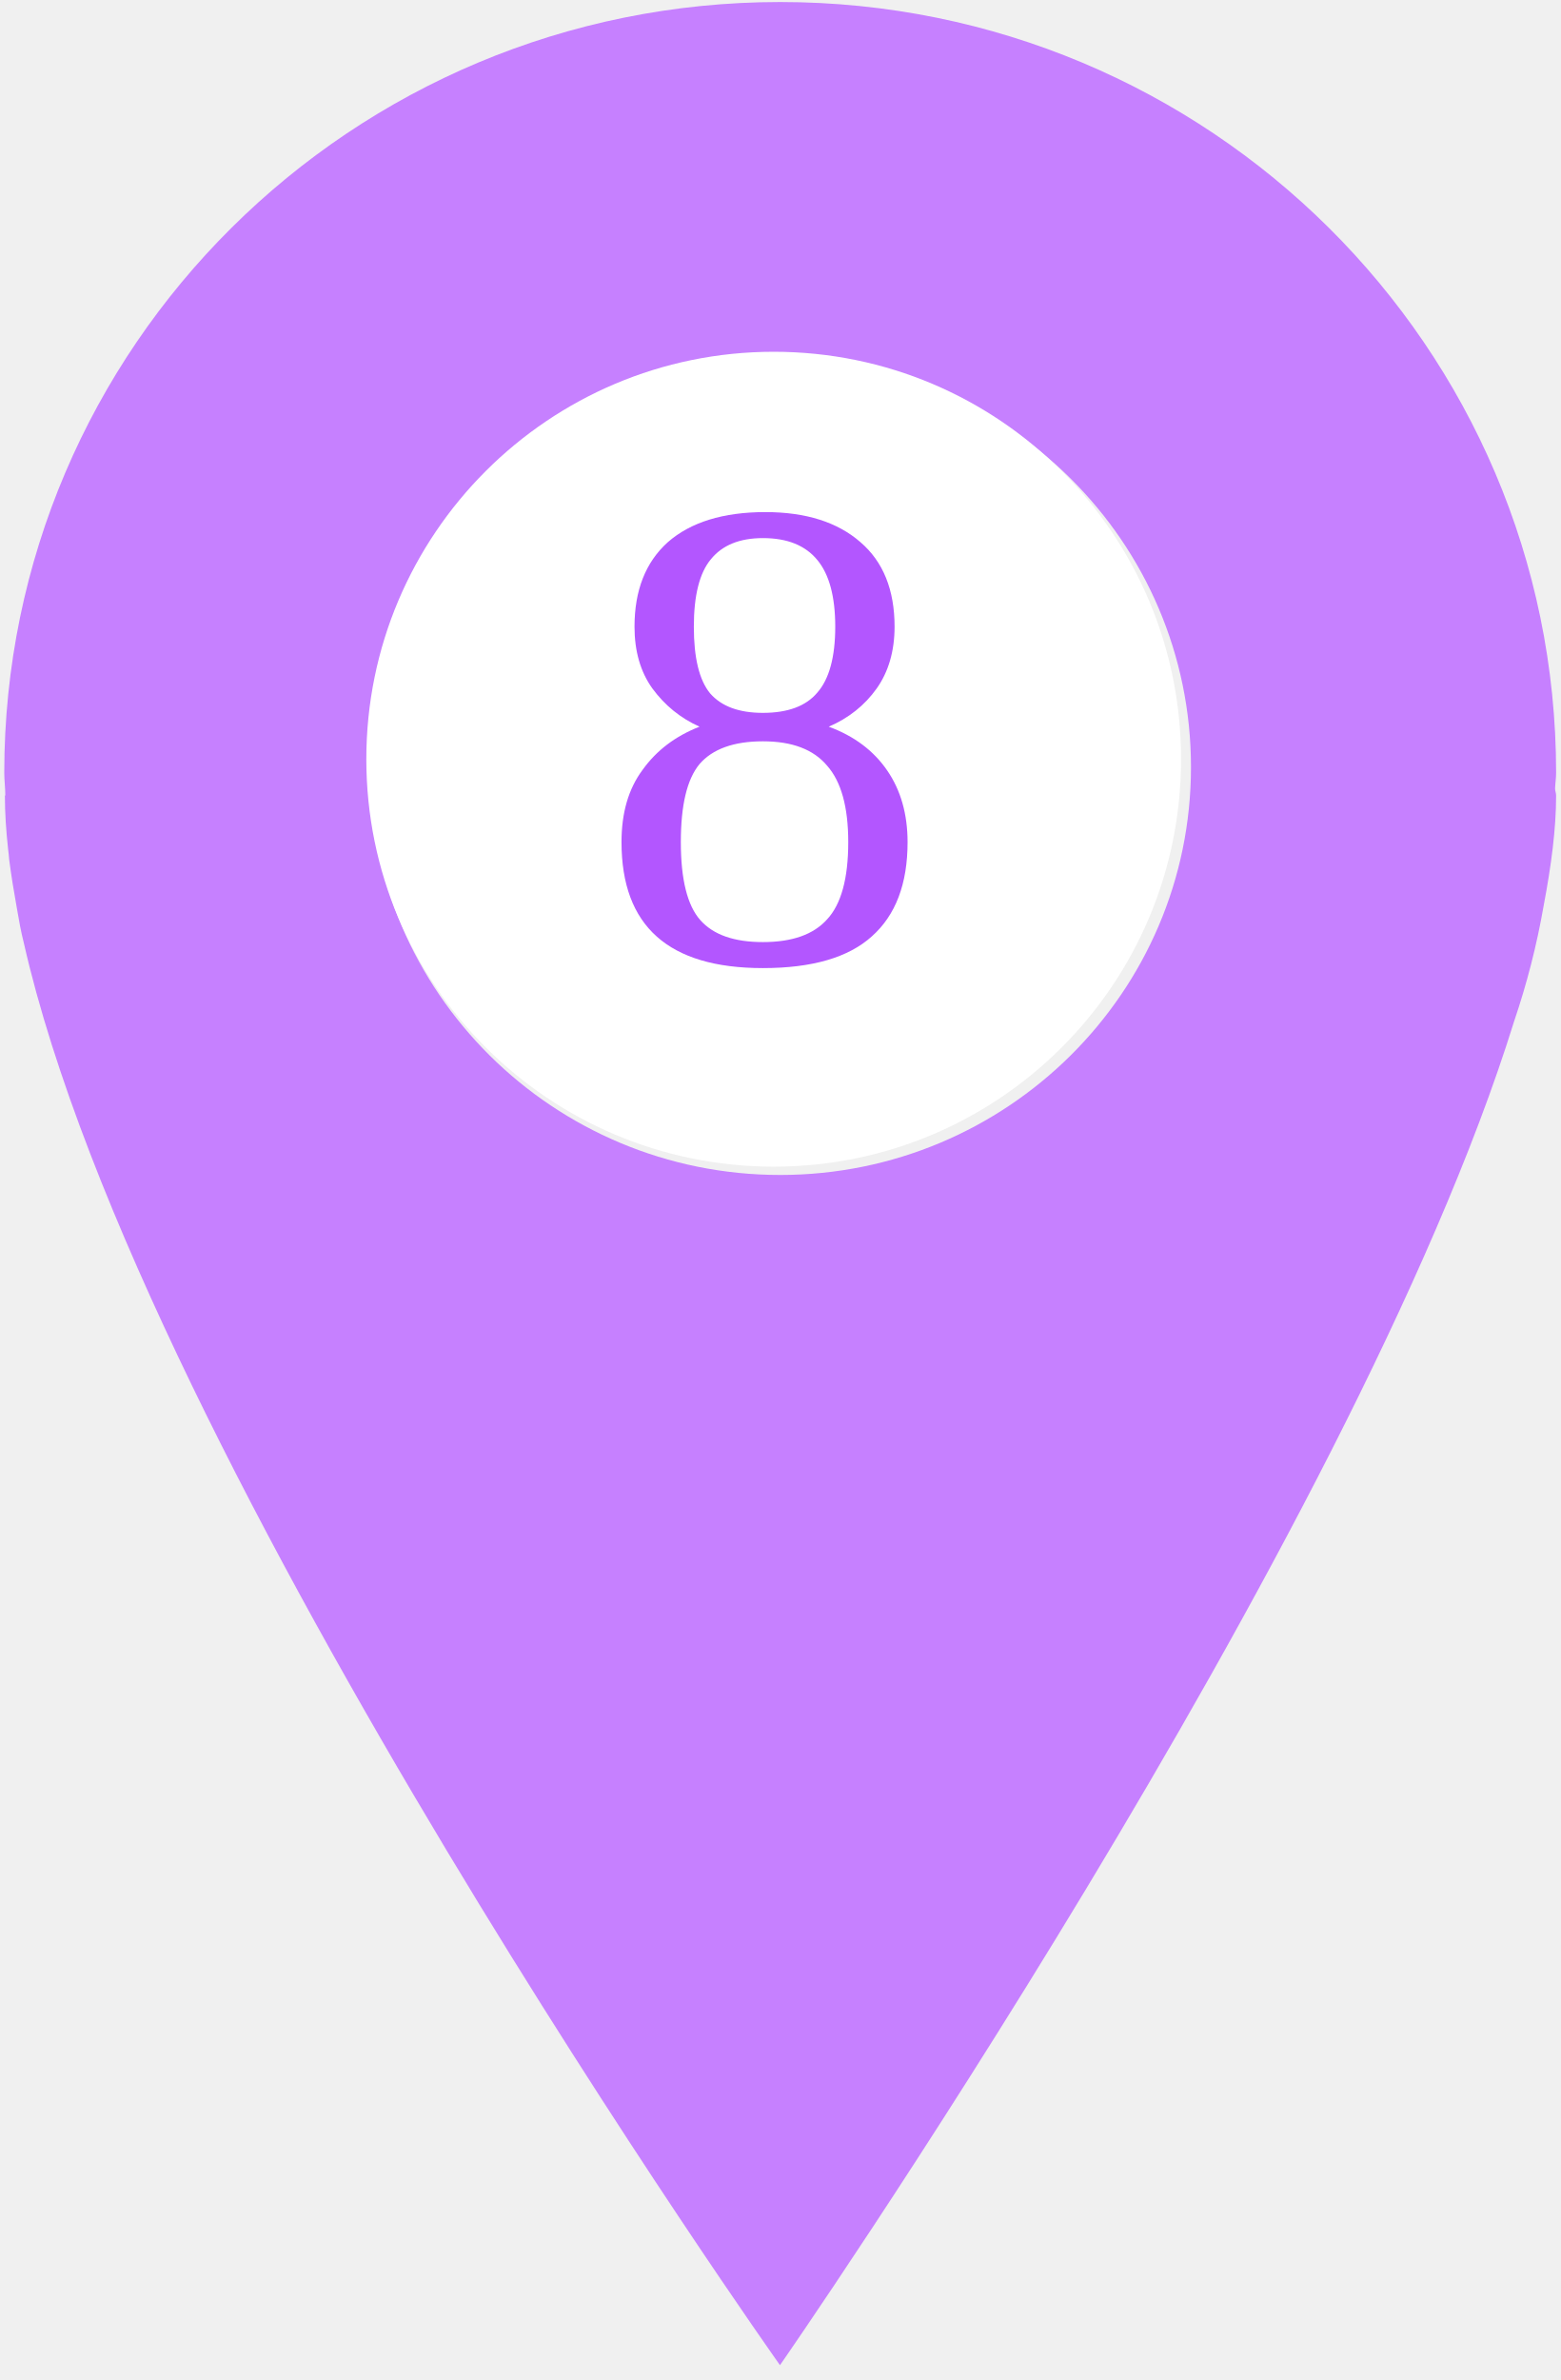
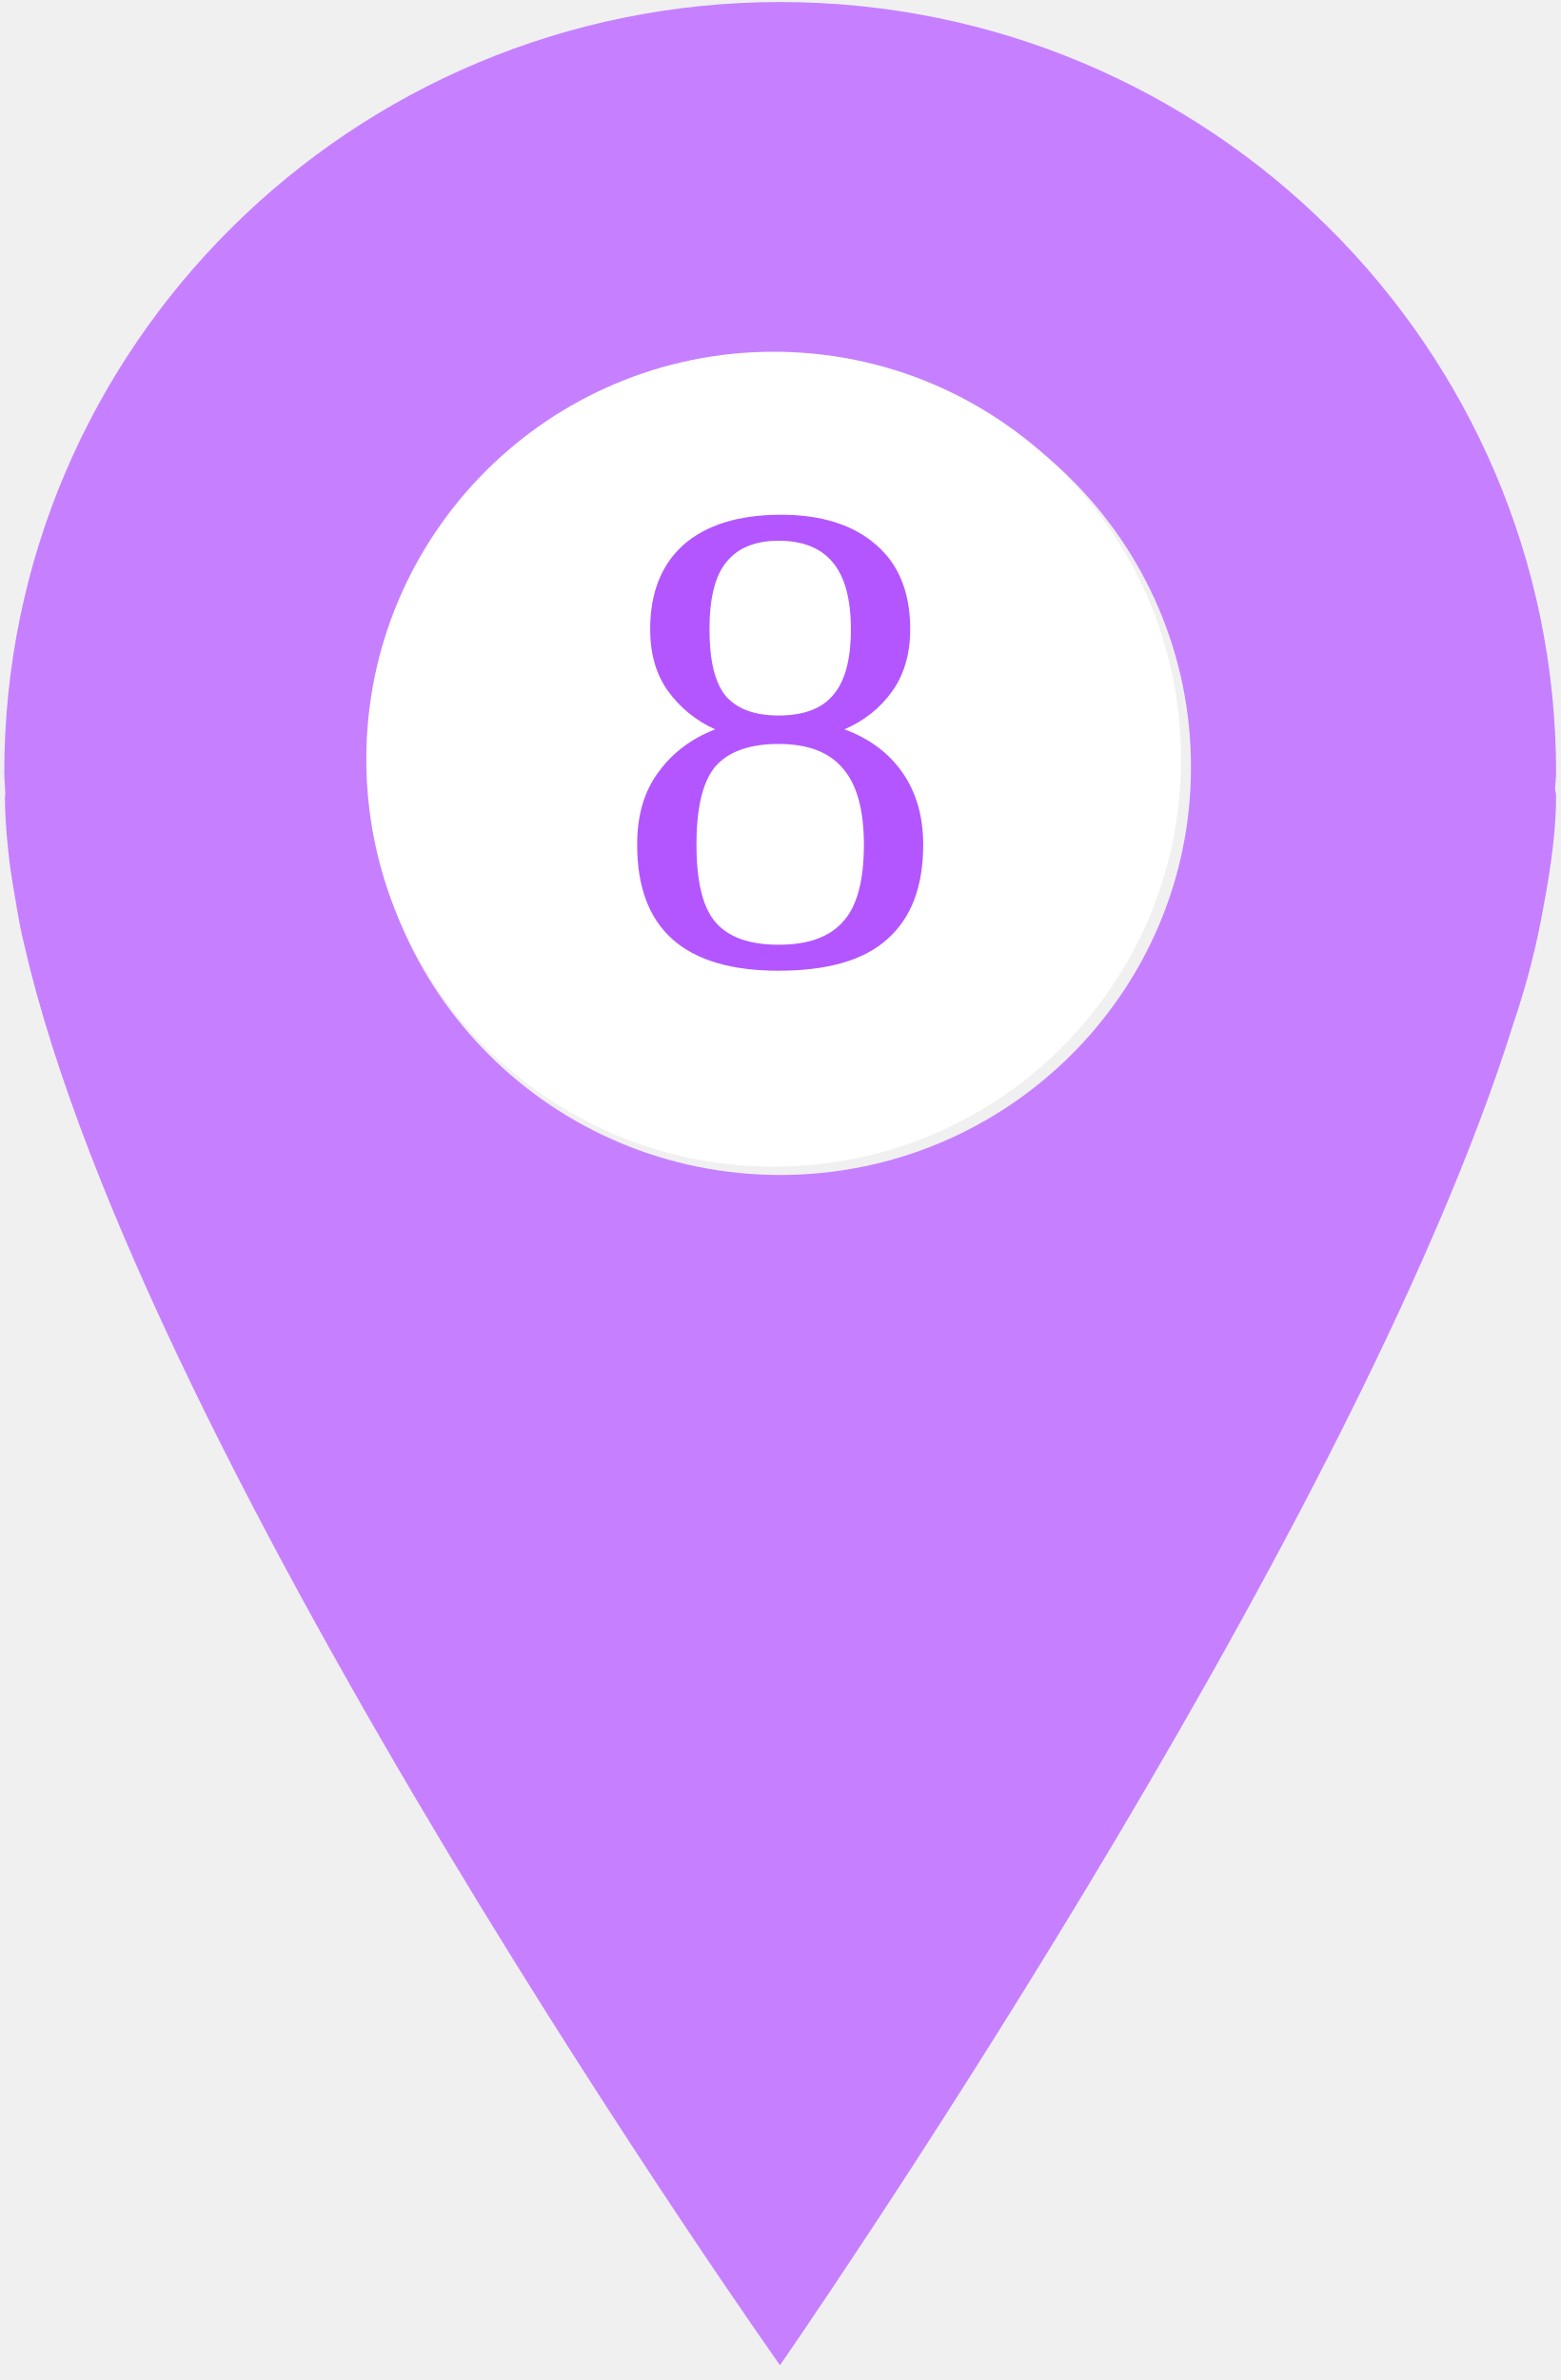
<svg xmlns="http://www.w3.org/2000/svg" width="40" zoomAndPan="magnify" viewBox="0 0 30 45.75" height="61" preserveAspectRatio="xMidYMid meet" version="1.0">
  <defs>
    <g />
    <clipPath id="bed344be5b">
      <path d="M 0.082 0 L 29.918 0 L 29.918 45.5 L 0.082 45.5 Z M 0.082 0 " clip-rule="nonzero" />
    </clipPath>
    <clipPath id="a8c62357f2">
      <path d="M 7.043 6.762 L 22.707 6.762 L 22.707 22.426 L 7.043 22.426 Z M 7.043 6.762 " clip-rule="nonzero" />
    </clipPath>
  </defs>
  <g clip-path="url(#bed344be5b)">
    <path fill="#c680ff" d="M 29.918 14.855 C 29.918 6.672 23.238 0.039 15 0.039 C 6.762 0.039 0.082 6.672 0.082 14.855 C 0.082 15 0.102 15.145 0.102 15.289 C 0.102 15.293 0.094 15.293 0.094 15.293 C 0.094 15.625 0.117 15.969 0.156 16.324 C 0.164 16.391 0.172 16.453 0.176 16.52 C 0.215 16.824 0.266 17.137 0.324 17.457 C 0.363 17.684 0.402 17.906 0.457 18.121 C 2.734 28.164 14.996 45.465 14.996 45.465 C 14.996 45.465 26.008 29.625 29.109 19.637 C 29.355 18.914 29.547 18.168 29.68 17.402 C 29.824 16.641 29.918 15.934 29.918 15.293 C 29.918 15.246 29.898 15.203 29.898 15.156 C 29.902 15.055 29.918 14.957 29.918 14.855 Z M 15 22.586 C 10.637 22.586 7.102 19.074 7.102 14.746 C 7.102 10.414 10.633 6.902 15 6.902 C 19.359 6.902 22.898 10.414 22.898 14.746 C 22.898 19.074 19.359 22.586 15 22.586 Z M 15 22.586 " fill-opacity="1" fill-rule="nonzero" />
  </g>
  <g clip-path="url(#a8c62357f2)">
    <path fill="#ffffff" d="M 14.875 6.762 C 10.551 6.762 7.043 10.27 7.043 14.594 C 7.043 18.922 10.551 22.426 14.875 22.426 C 19.203 22.426 22.707 18.922 22.707 14.594 C 22.707 10.27 19.203 6.762 14.875 6.762 " fill-opacity="1" fill-rule="nonzero" />
  </g>
  <g fill="#b356ff" fill-opacity="1">
-     <text x="49%" y="15.5" dominant-baseline="middle" text-anchor="middle" font-size="13px">8</text>
+     <text x="50%" y="15.55" dominant-baseline="middle" text-anchor="middle" font-size="13px">8</text>
  </g>
</svg>
